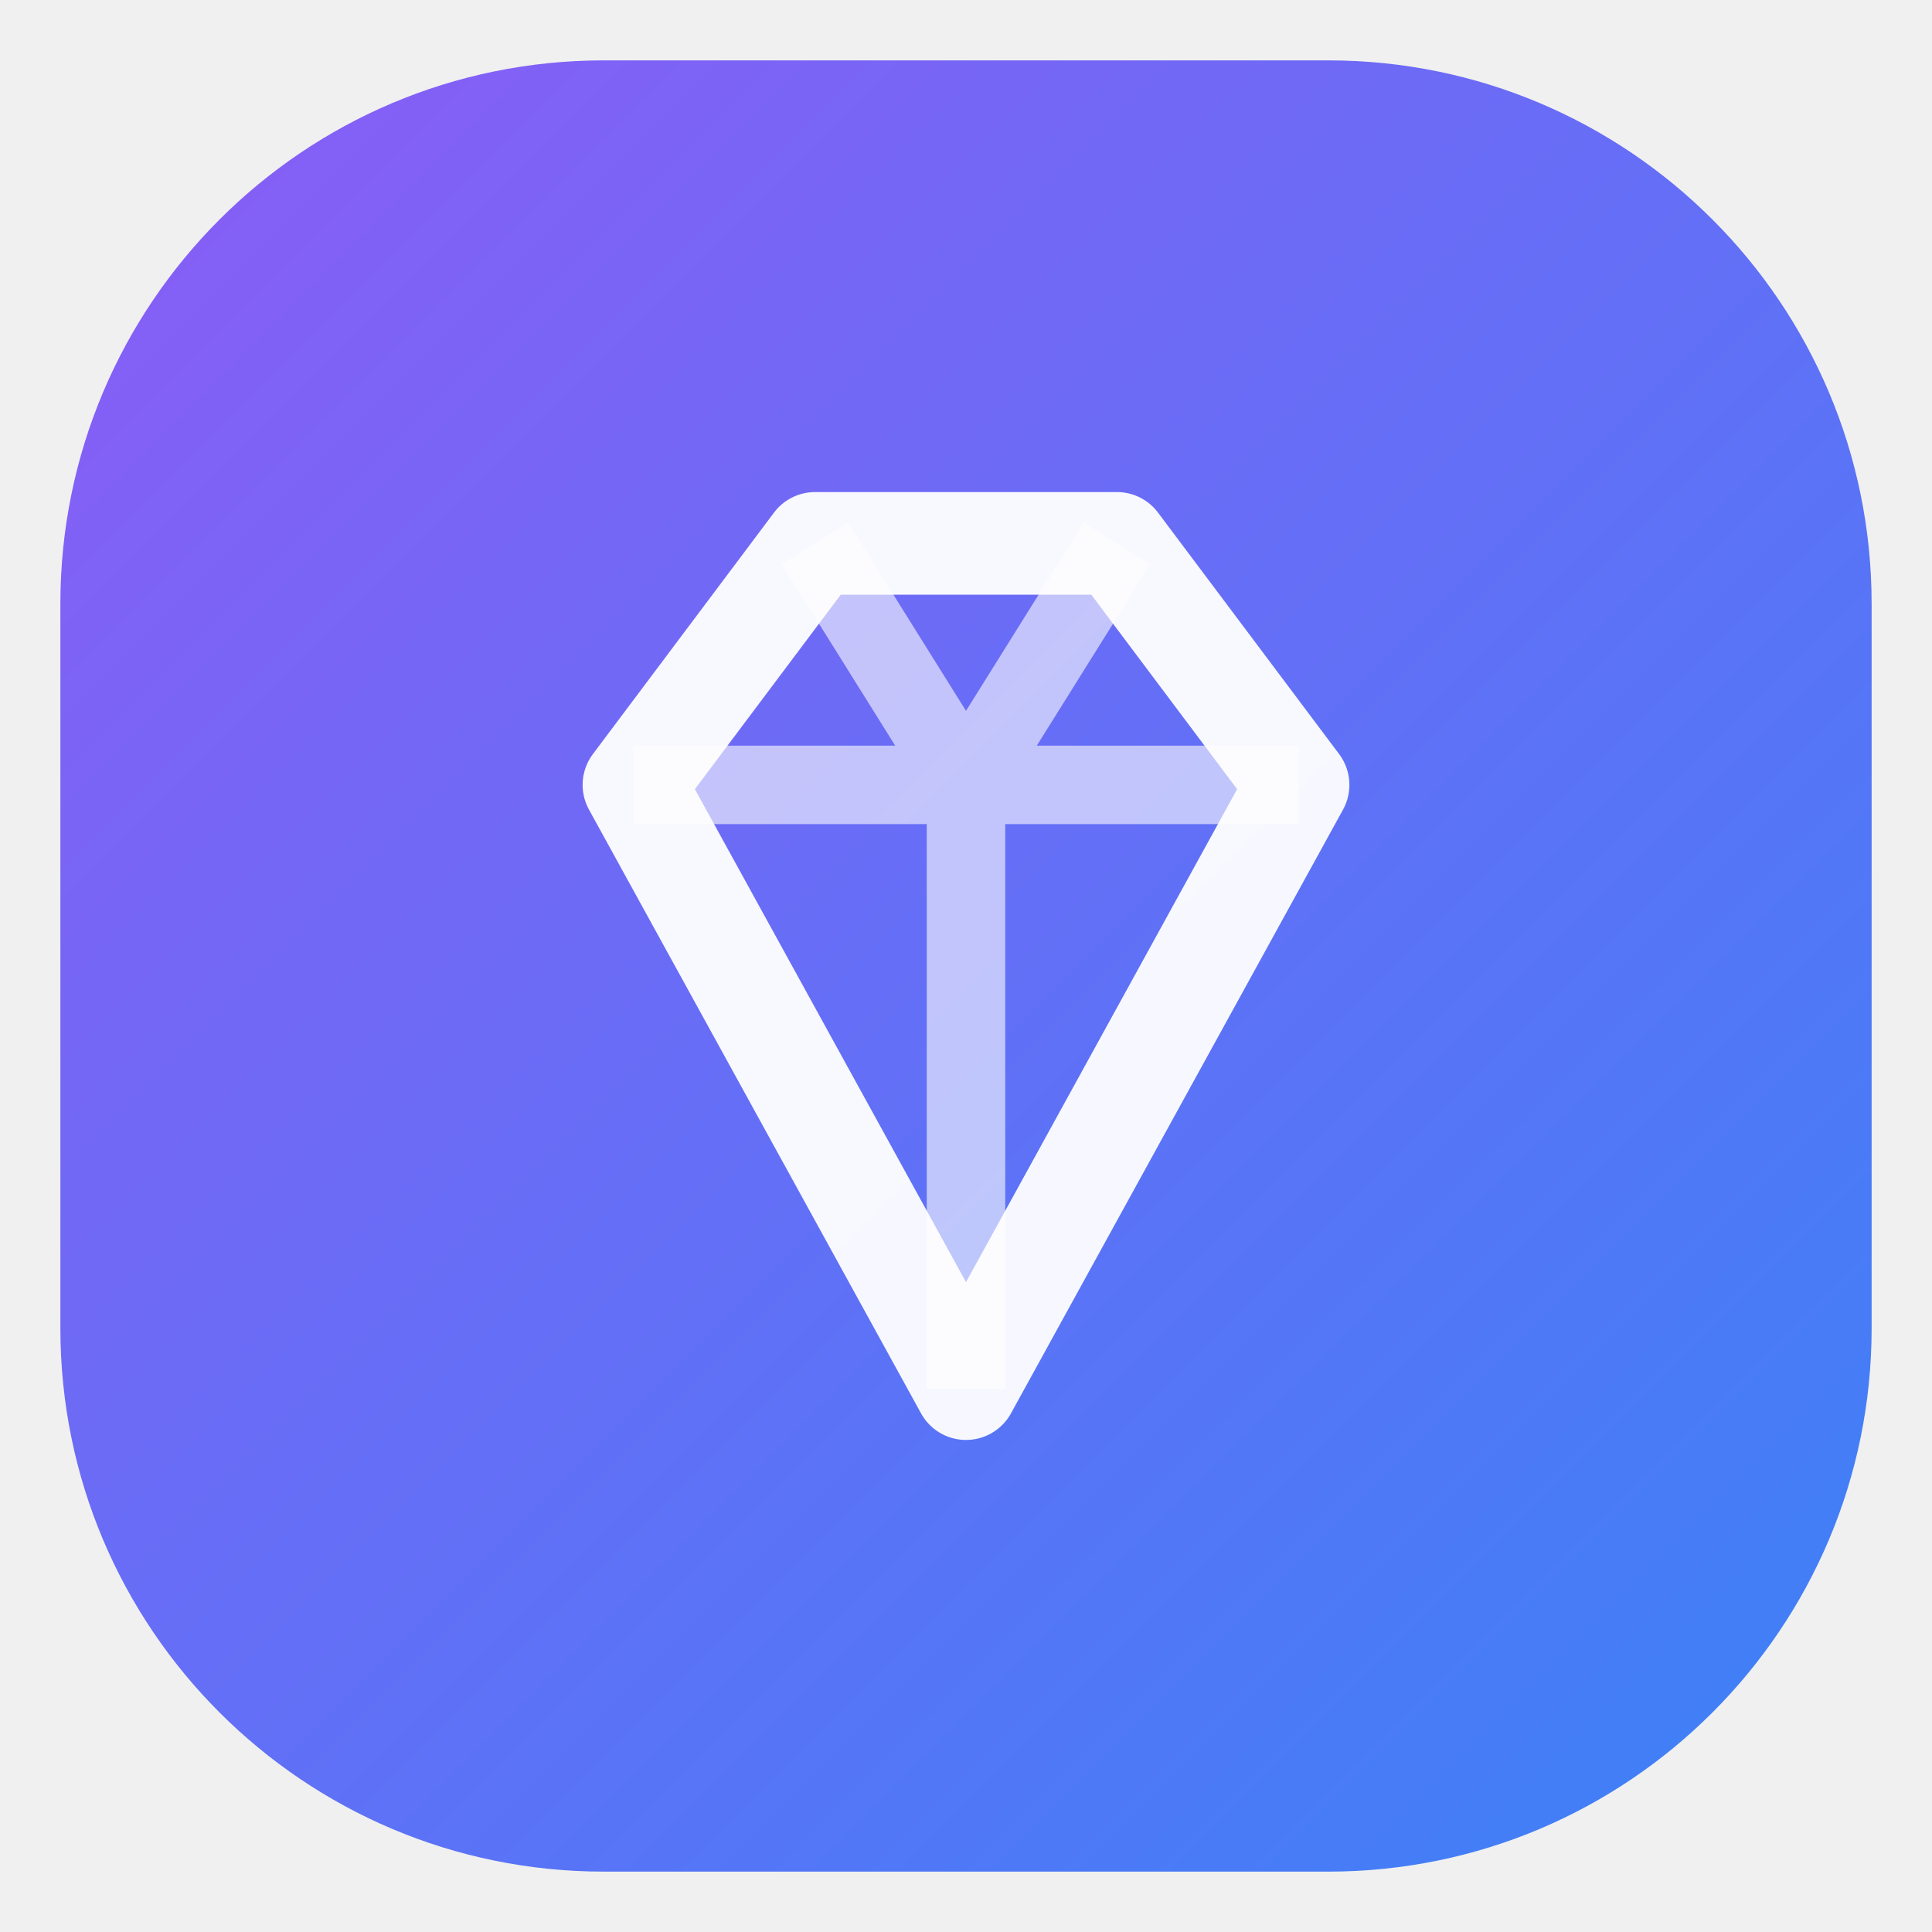
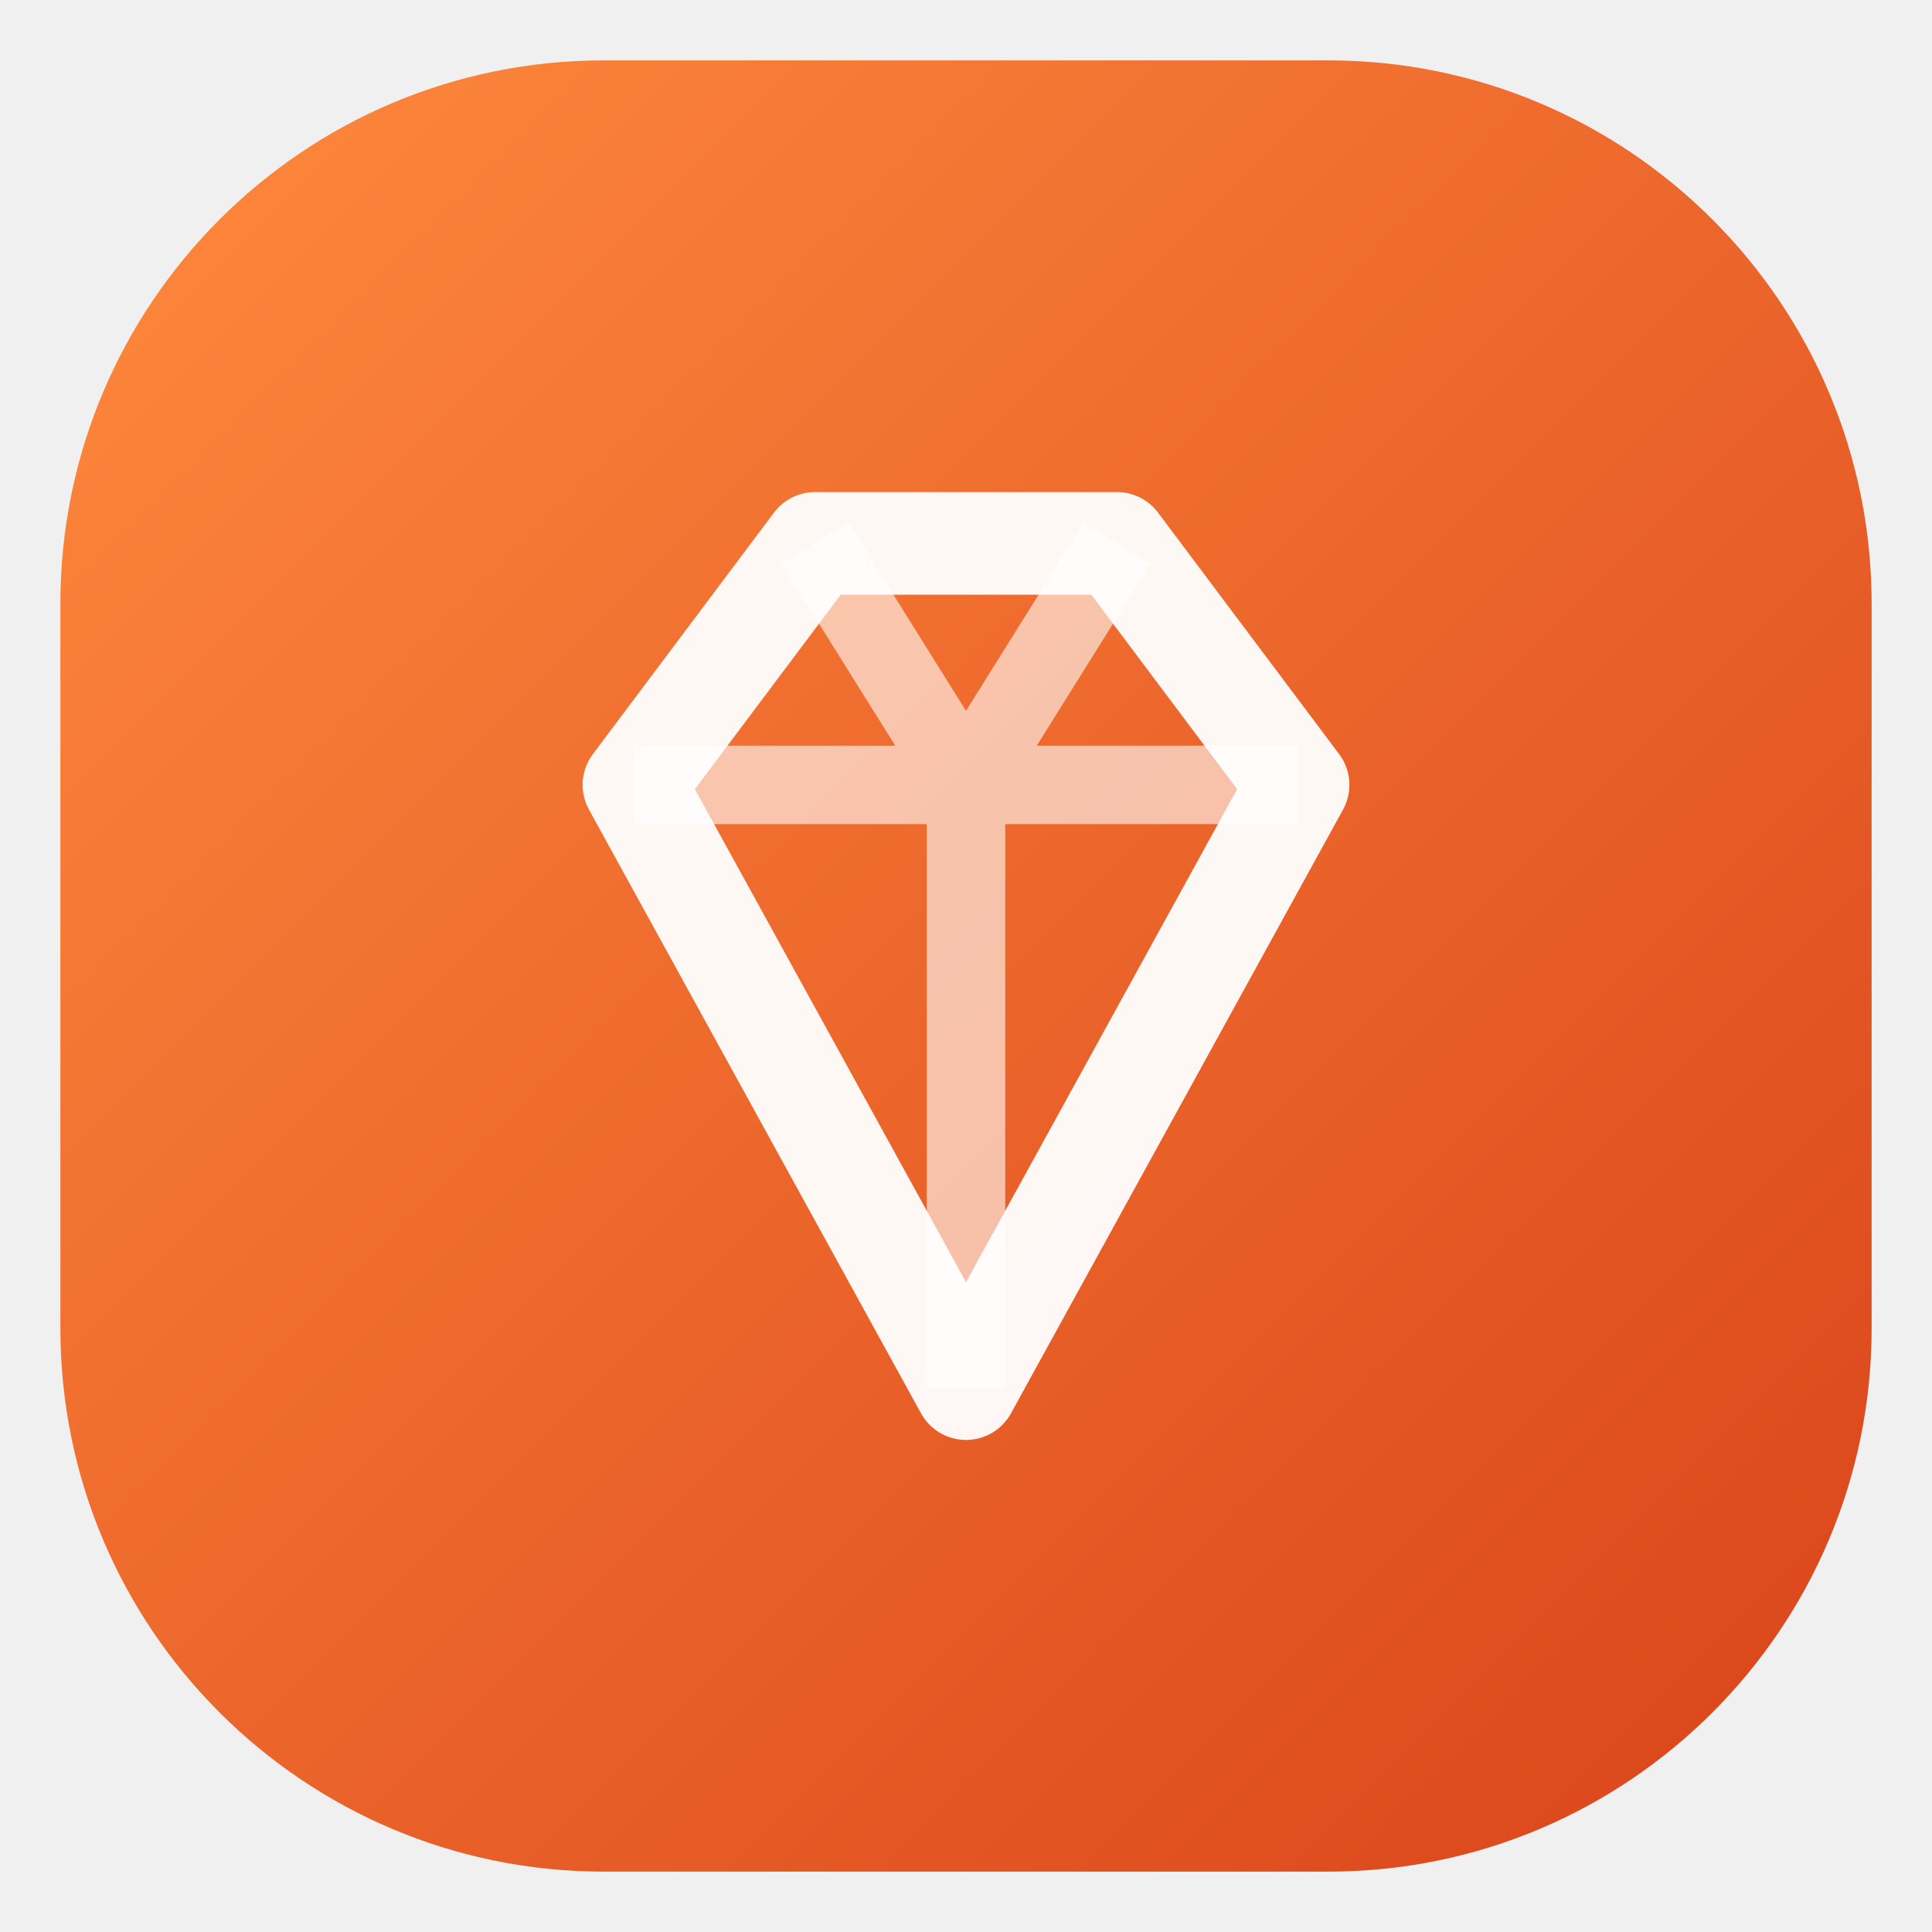
<svg xmlns="http://www.w3.org/2000/svg" viewBox="0 0 512 512">
  <defs>
    <linearGradient id="g" x1="0" y1="0" x2="1" y2="1">
-       <stop offset="0" stop-color="#8b5cf6" />
-       <stop offset="1" stop-color="#3b82f6" />
+       <stop offset="0" stop-color="#FF8A3D" />
+       <stop offset="1" stop-color="#D9431A" />
    </linearGradient>
  </defs>
  <rect x="16" y="16" width="480" height="480" rx="144" fill="url(#g)" />
  <g fill="none" stroke="#fff" stroke-linejoin="round" transform="translate(256 256) scale(16) translate(-16 -16)">
    <path d="M10.5 13 13.5 9h5l3 4-5.5 10z" stroke-opacity=".95" stroke-width="1.7" />
    <path d="M10.5 13h11M13.5 9 16 13l2.5-4M16 13v10" stroke-opacity=".6" stroke-width="1.3" />
  </g>
</svg>
